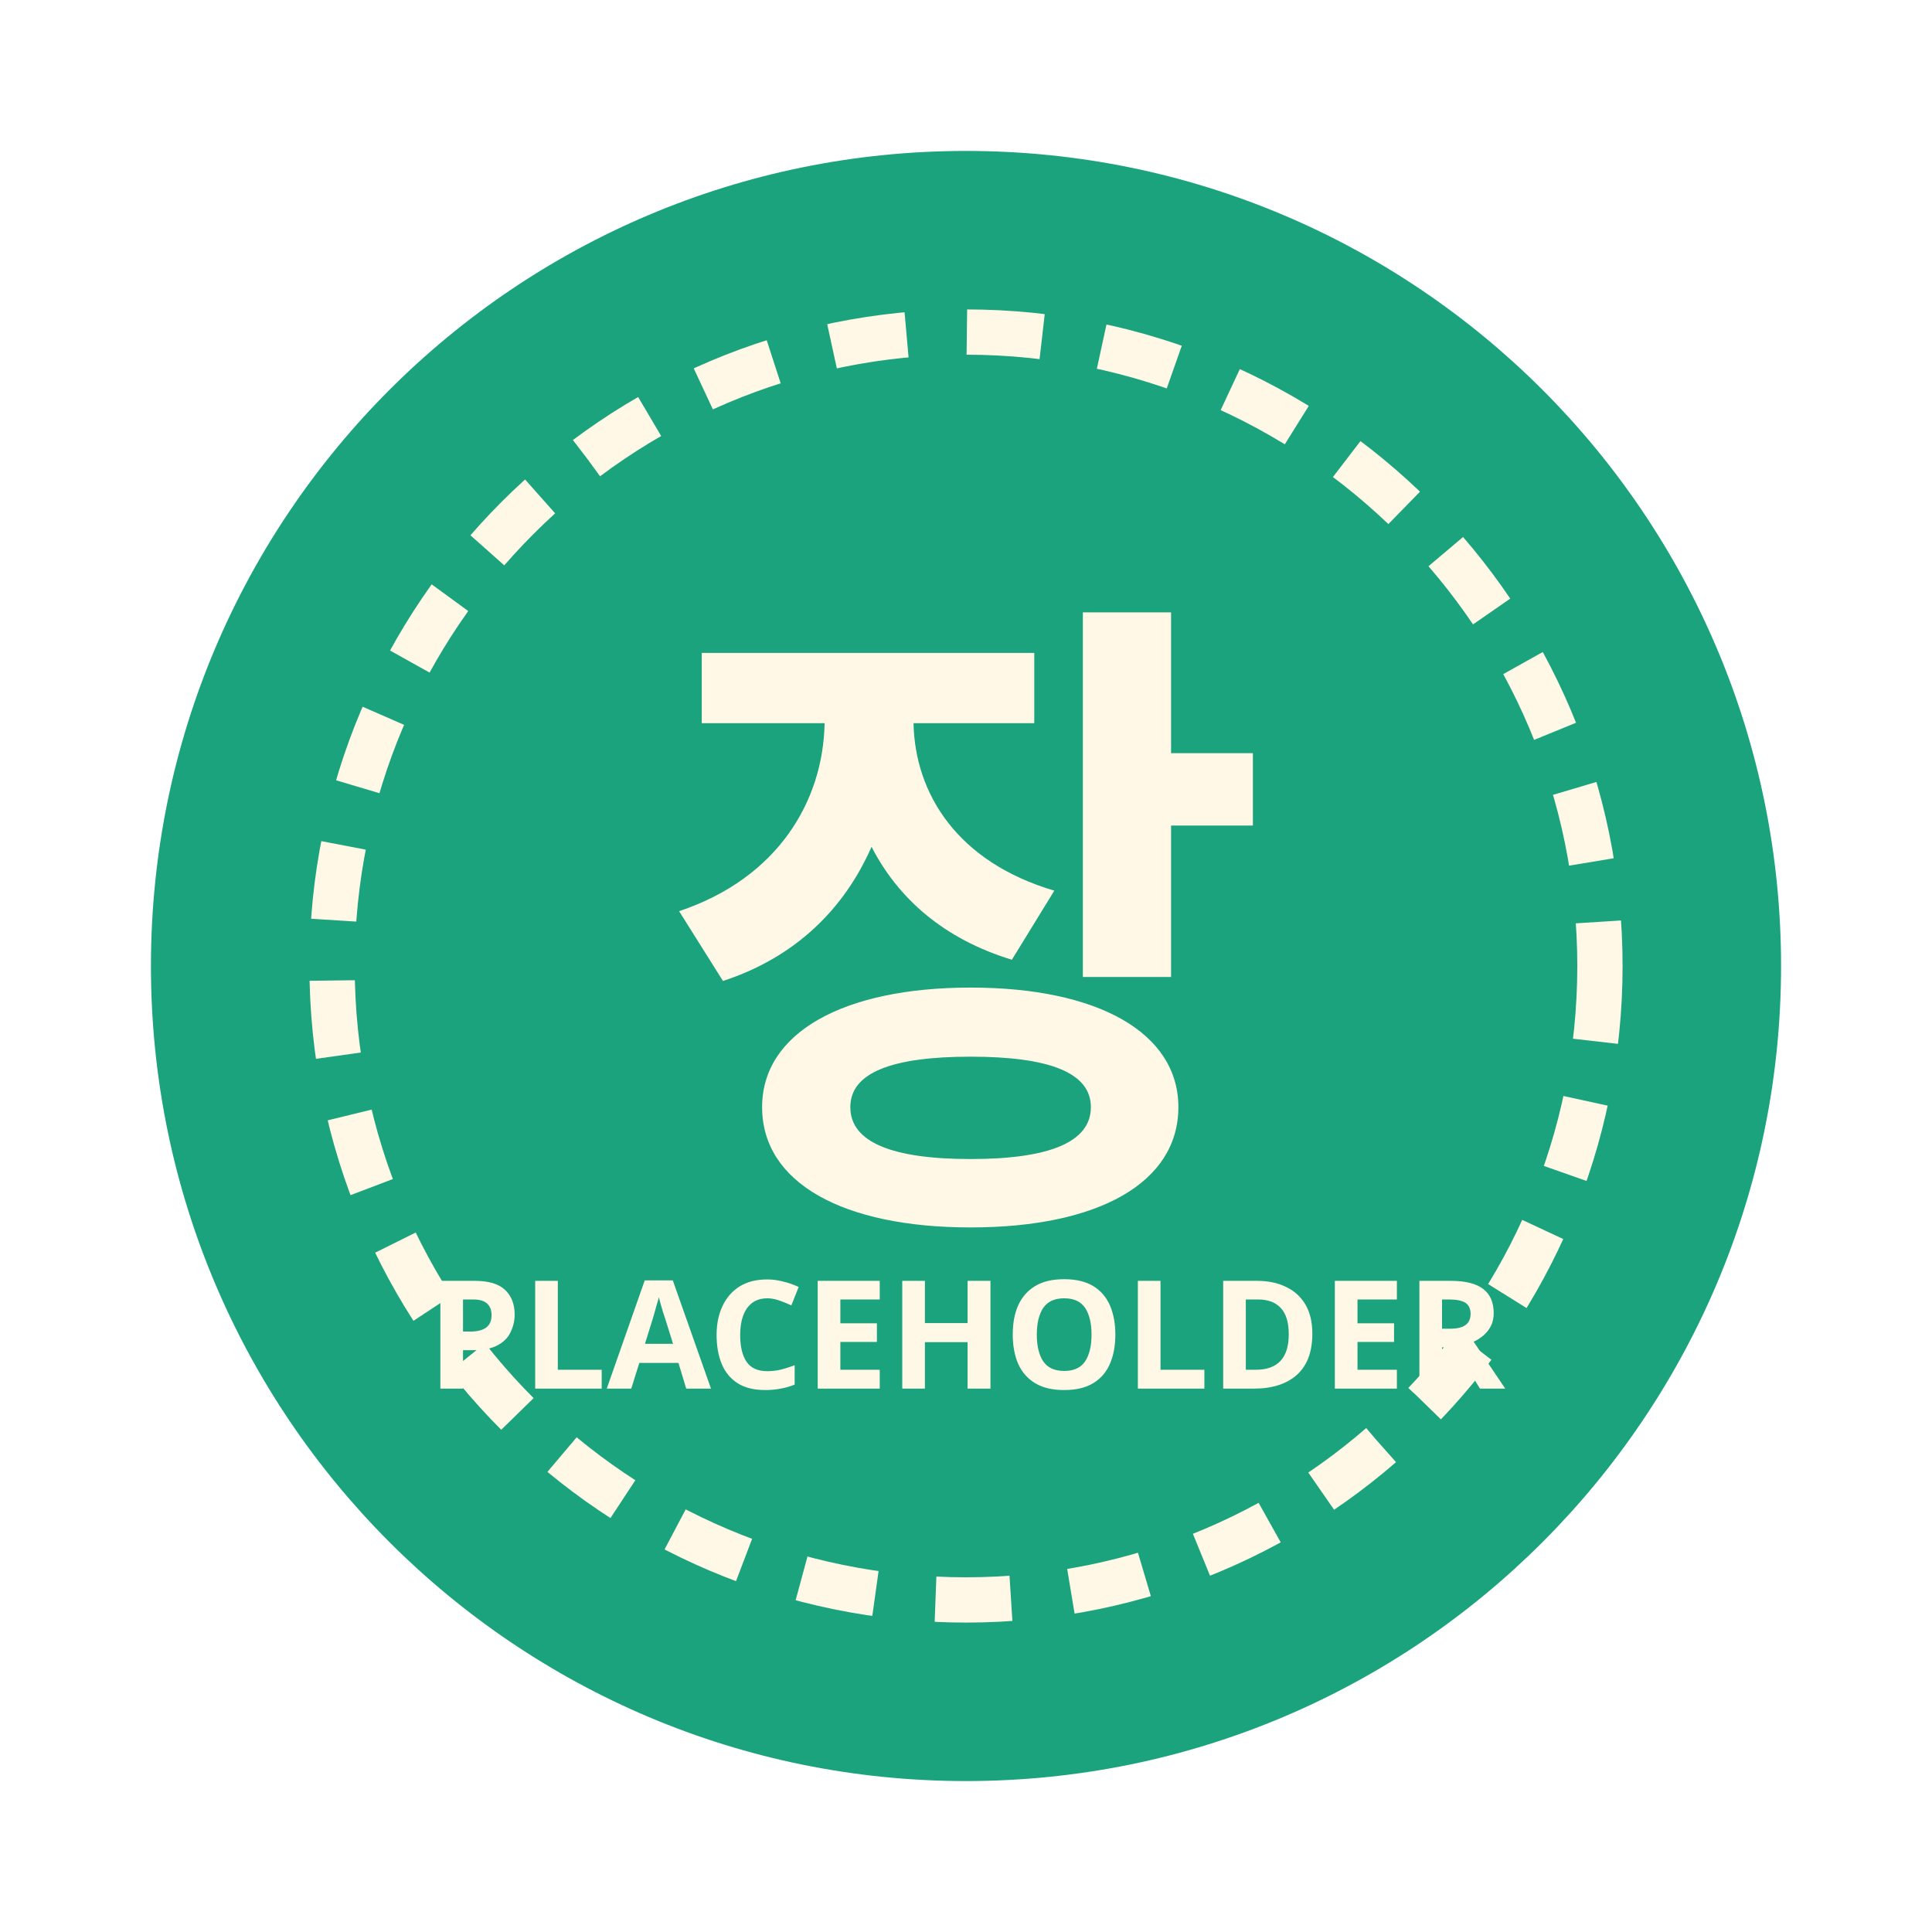
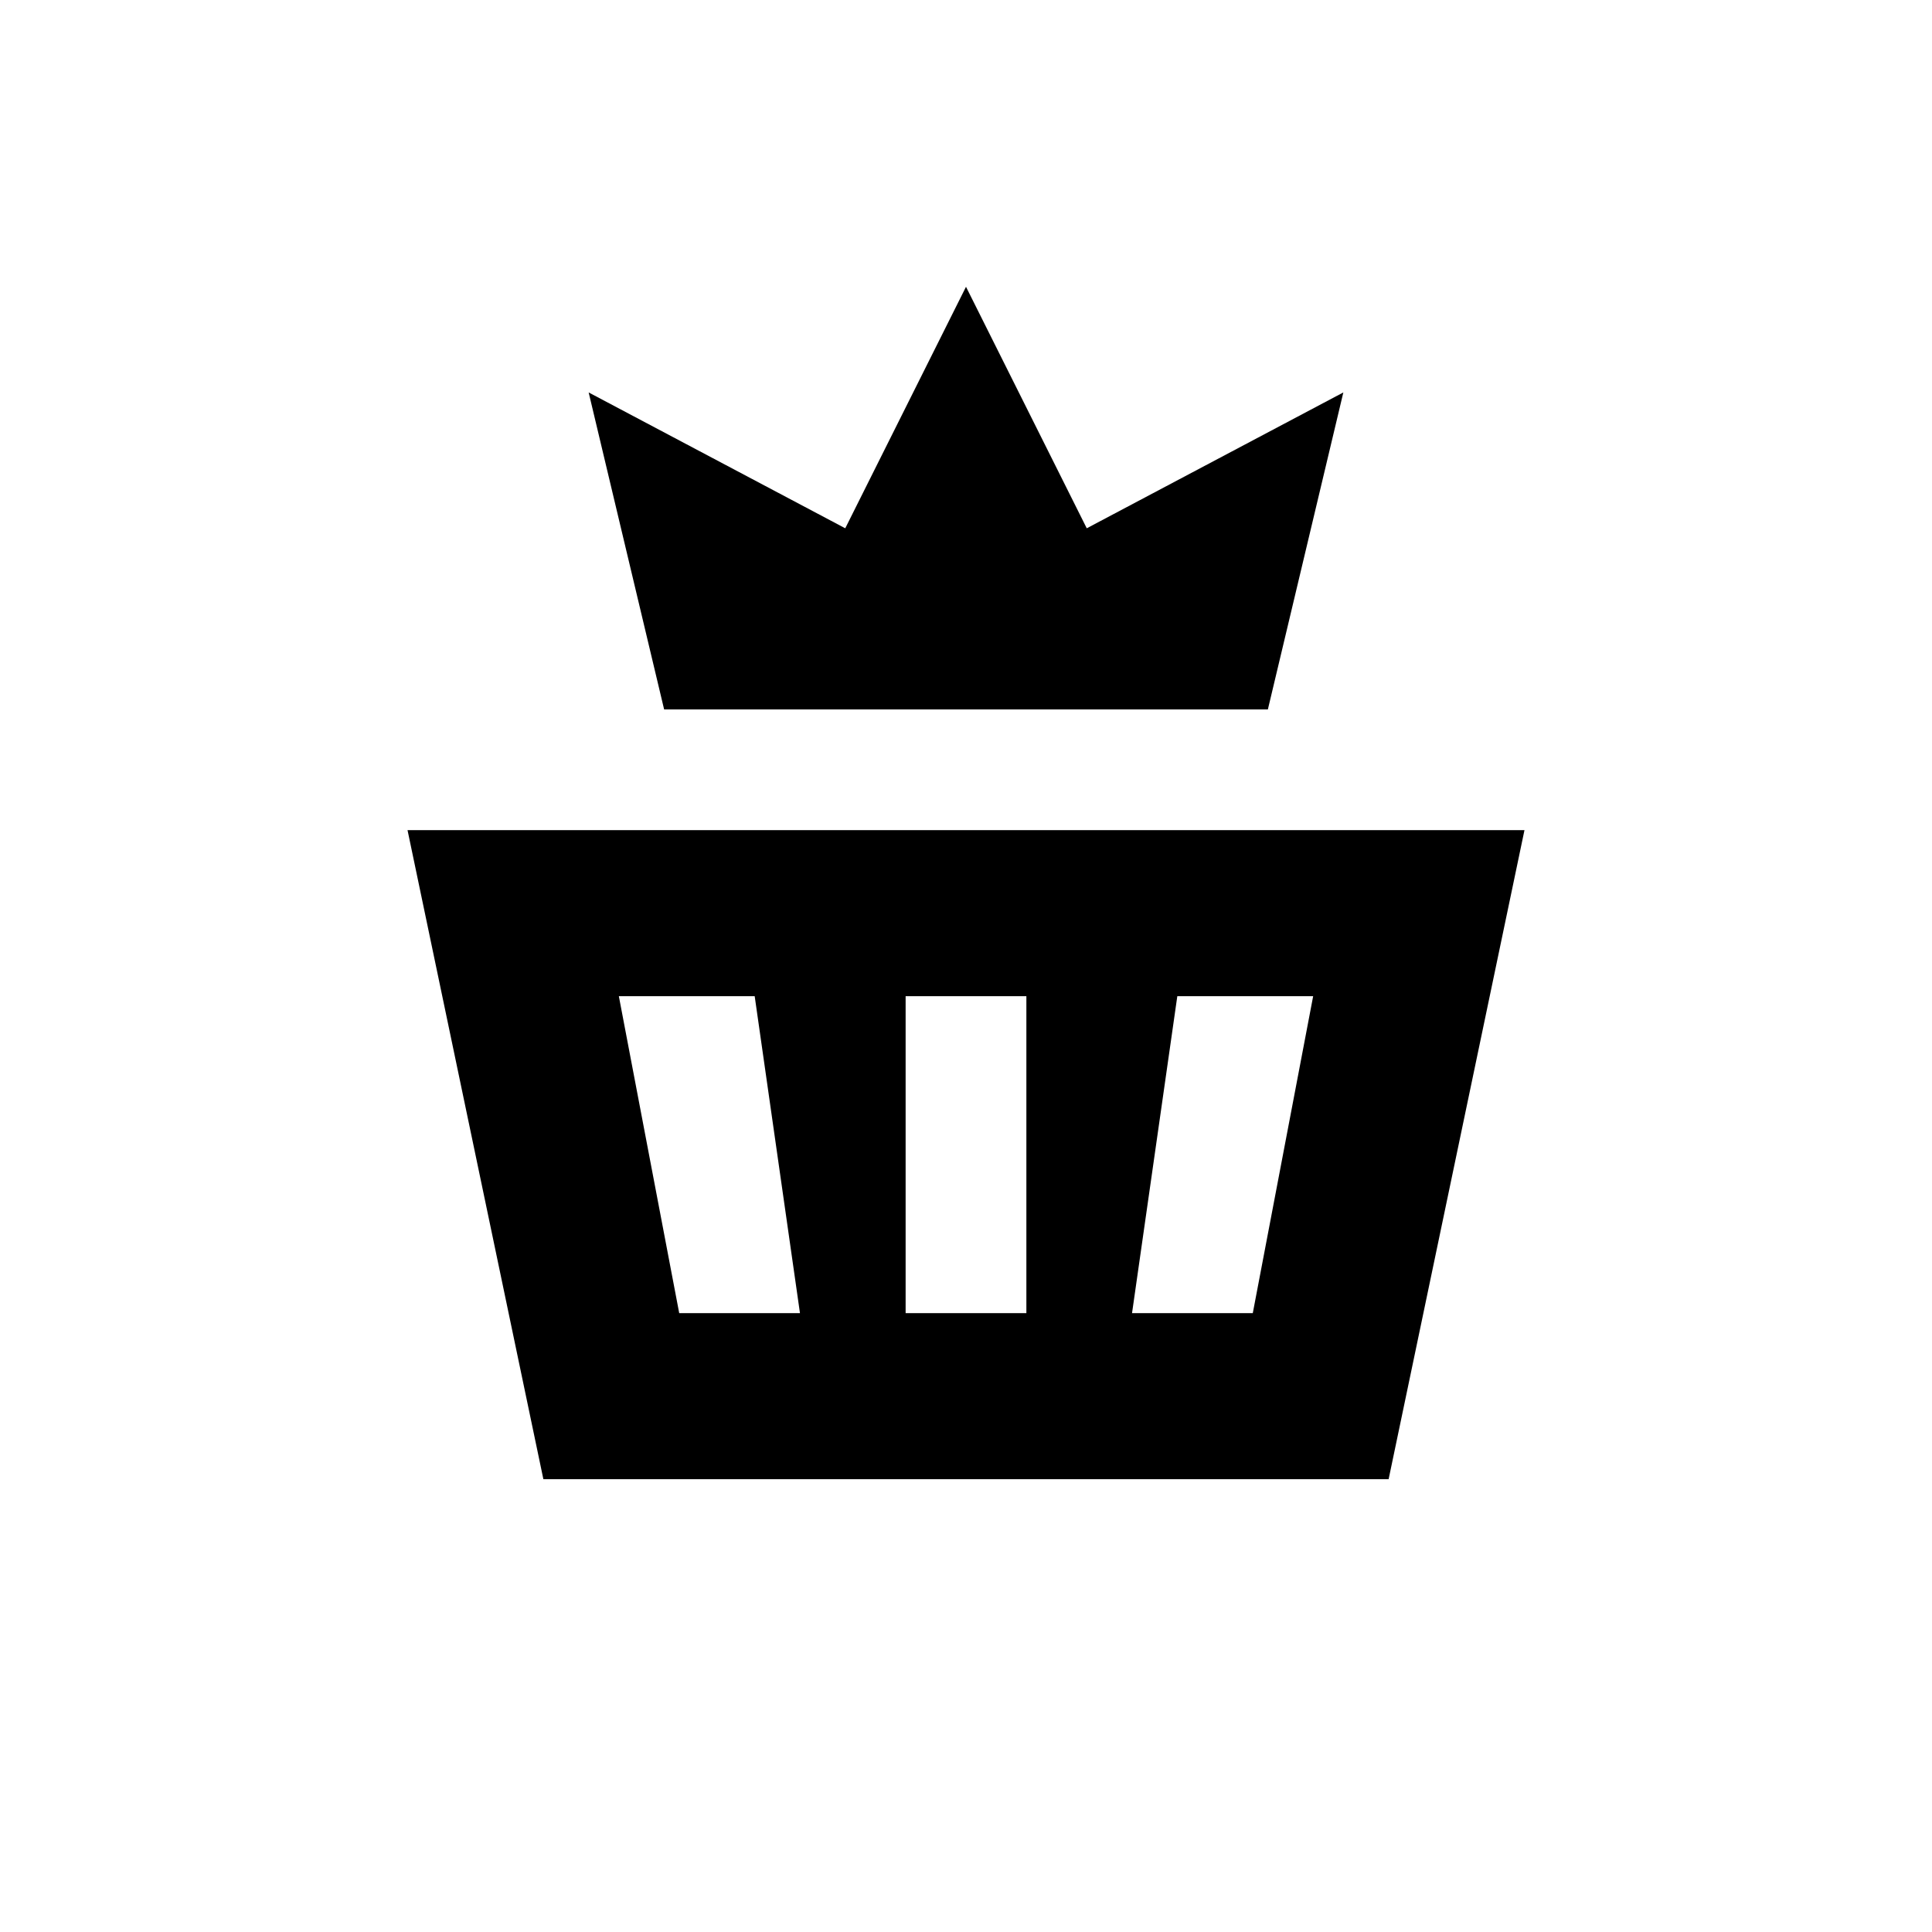
- <svg xmlns="http://www.w3.org/2000/svg" width="128" height="128" viewBox="0 0 128 128" role="img" aria-label="store.grocery placeholder">
-   <circle cx="64" cy="64" r="54" fill="#1aa37c" />
-   <circle cx="64" cy="64" r="42" fill="none" stroke="#fff8e7" stroke-width="3" stroke-dasharray="5 4" />
-   <text x="64" y="62" text-anchor="middle" dominant-baseline="middle" font-family="sans-serif" font-size="44" font-weight="700" fill="#fff8e7">장</text>
-   <text x="64" y="92" text-anchor="middle" font-family="sans-serif" font-size="10" font-weight="700" fill="#fff8e7">PLACEHOLDER</text>
+ <svg xmlns="http://www.w3.org/2000/svg" width="128" height="128" viewBox="0 0 128 128">
+   <g transform="translate(64 64) scale(1) translate(-64 -64)">
+     <path fill="currentColor" fill-rule="evenodd" d="M27 55h74l-9 43H36L27 55ZM41 66l4 21h8l-3-21ZM60 66v21h8V66ZM78 66l-3 21h8l4-21Z M44 47l-5-21 17 9 8-16 8 16 17-9-5 21Z" />
+   </g>
</svg>
